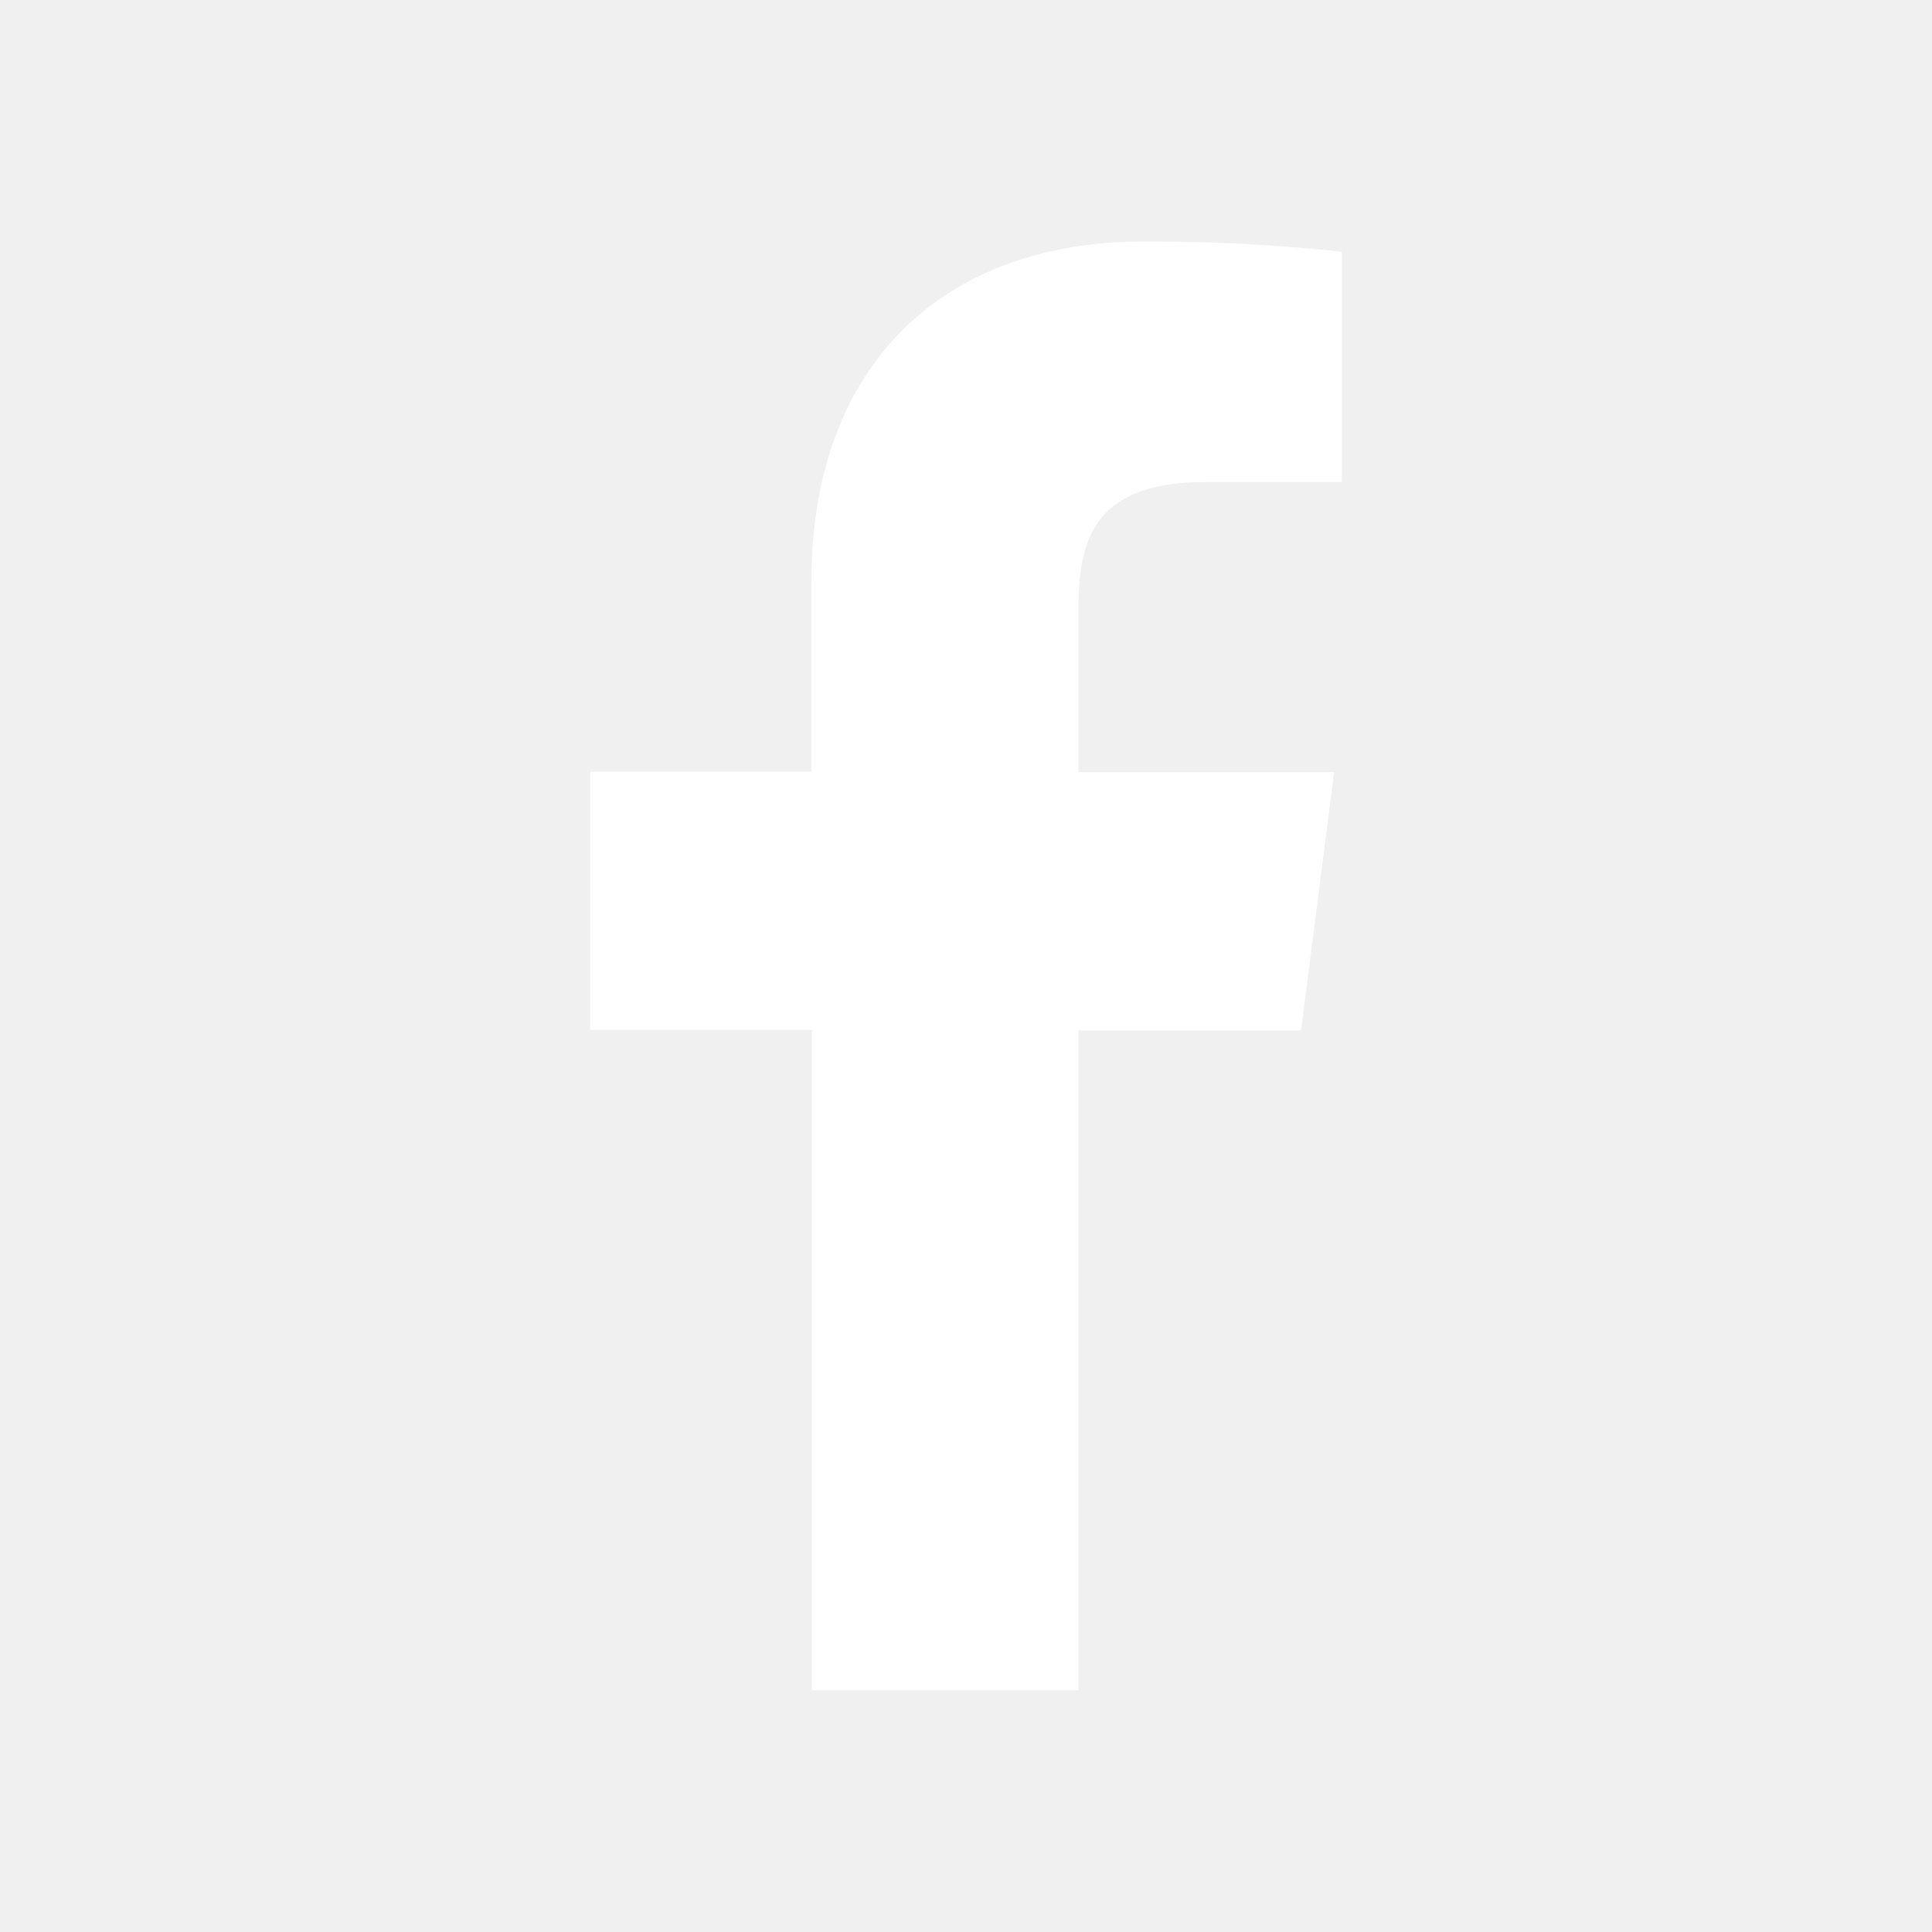
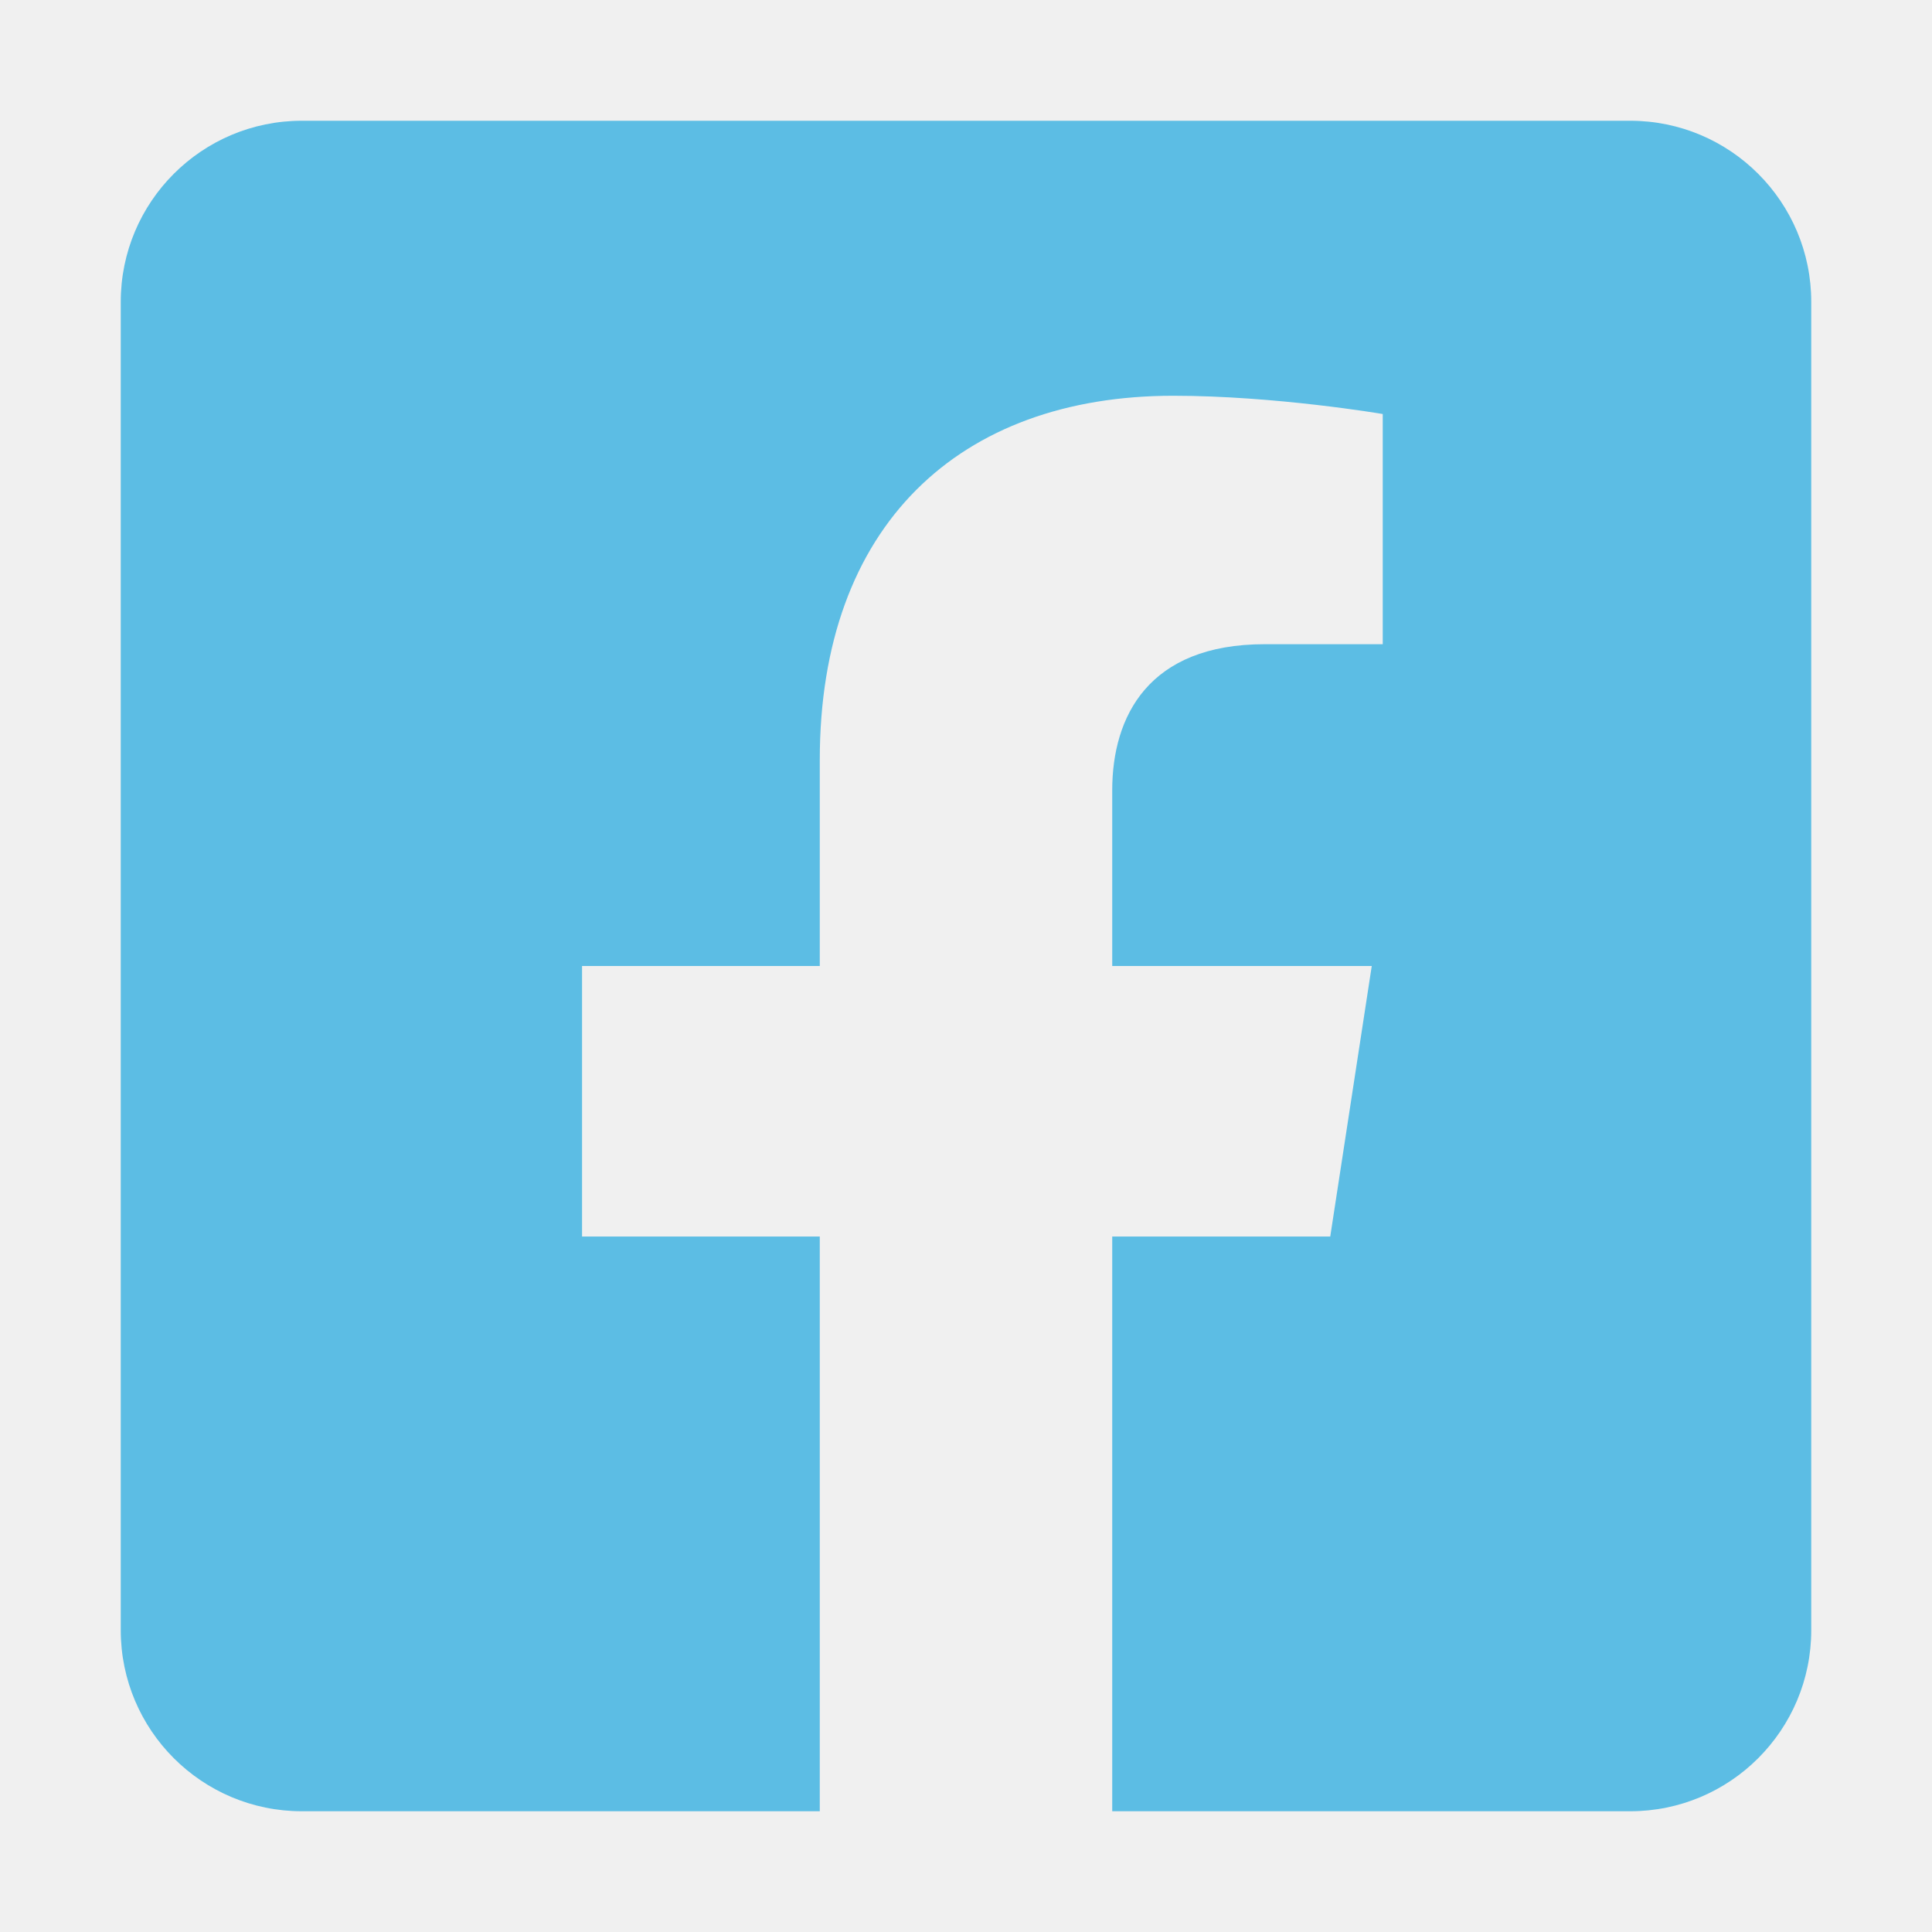
- <svg xmlns="http://www.w3.org/2000/svg" width="24" height="24" viewBox="0 0 24 24" style="fill:#fff;transform: ;msFilter:;">
-   <path d="M13.397 20.997v-8.196h2.765l.411-3.209h-3.176V7.548c0-.926.258-1.56 1.587-1.56h1.684V3.127A22.336 22.336 0 0 0 14.201 3c-2.444 0-4.122 1.492-4.122 4.231v2.355H7.332v3.209h2.753v8.202h3.312z" />
+ <svg xmlns="http://www.w3.org/2000/svg" width="24" height="24" style="fill:#5CBDE4;transform: ;msFilter:;" viewBox="0 0 448 512">
+   <path d="M400 32H48A48 48 0 0 0 0 80v352a48 48 0 0 0 48 48h137.25V327.69h-63V256h63v-54.64c0-62.15 37-96.48 93.67-96.48 27.14 0 55.52 4.84 55.52 4.84v61h-31.27c-30.81 0-40.42 19.12-40.42 38.73V256h68.78l-11 71.69h-57.78V480H400a48 48 0 0 0 48-48V80a48 48 0 0 0-48-48z" />
</svg>
